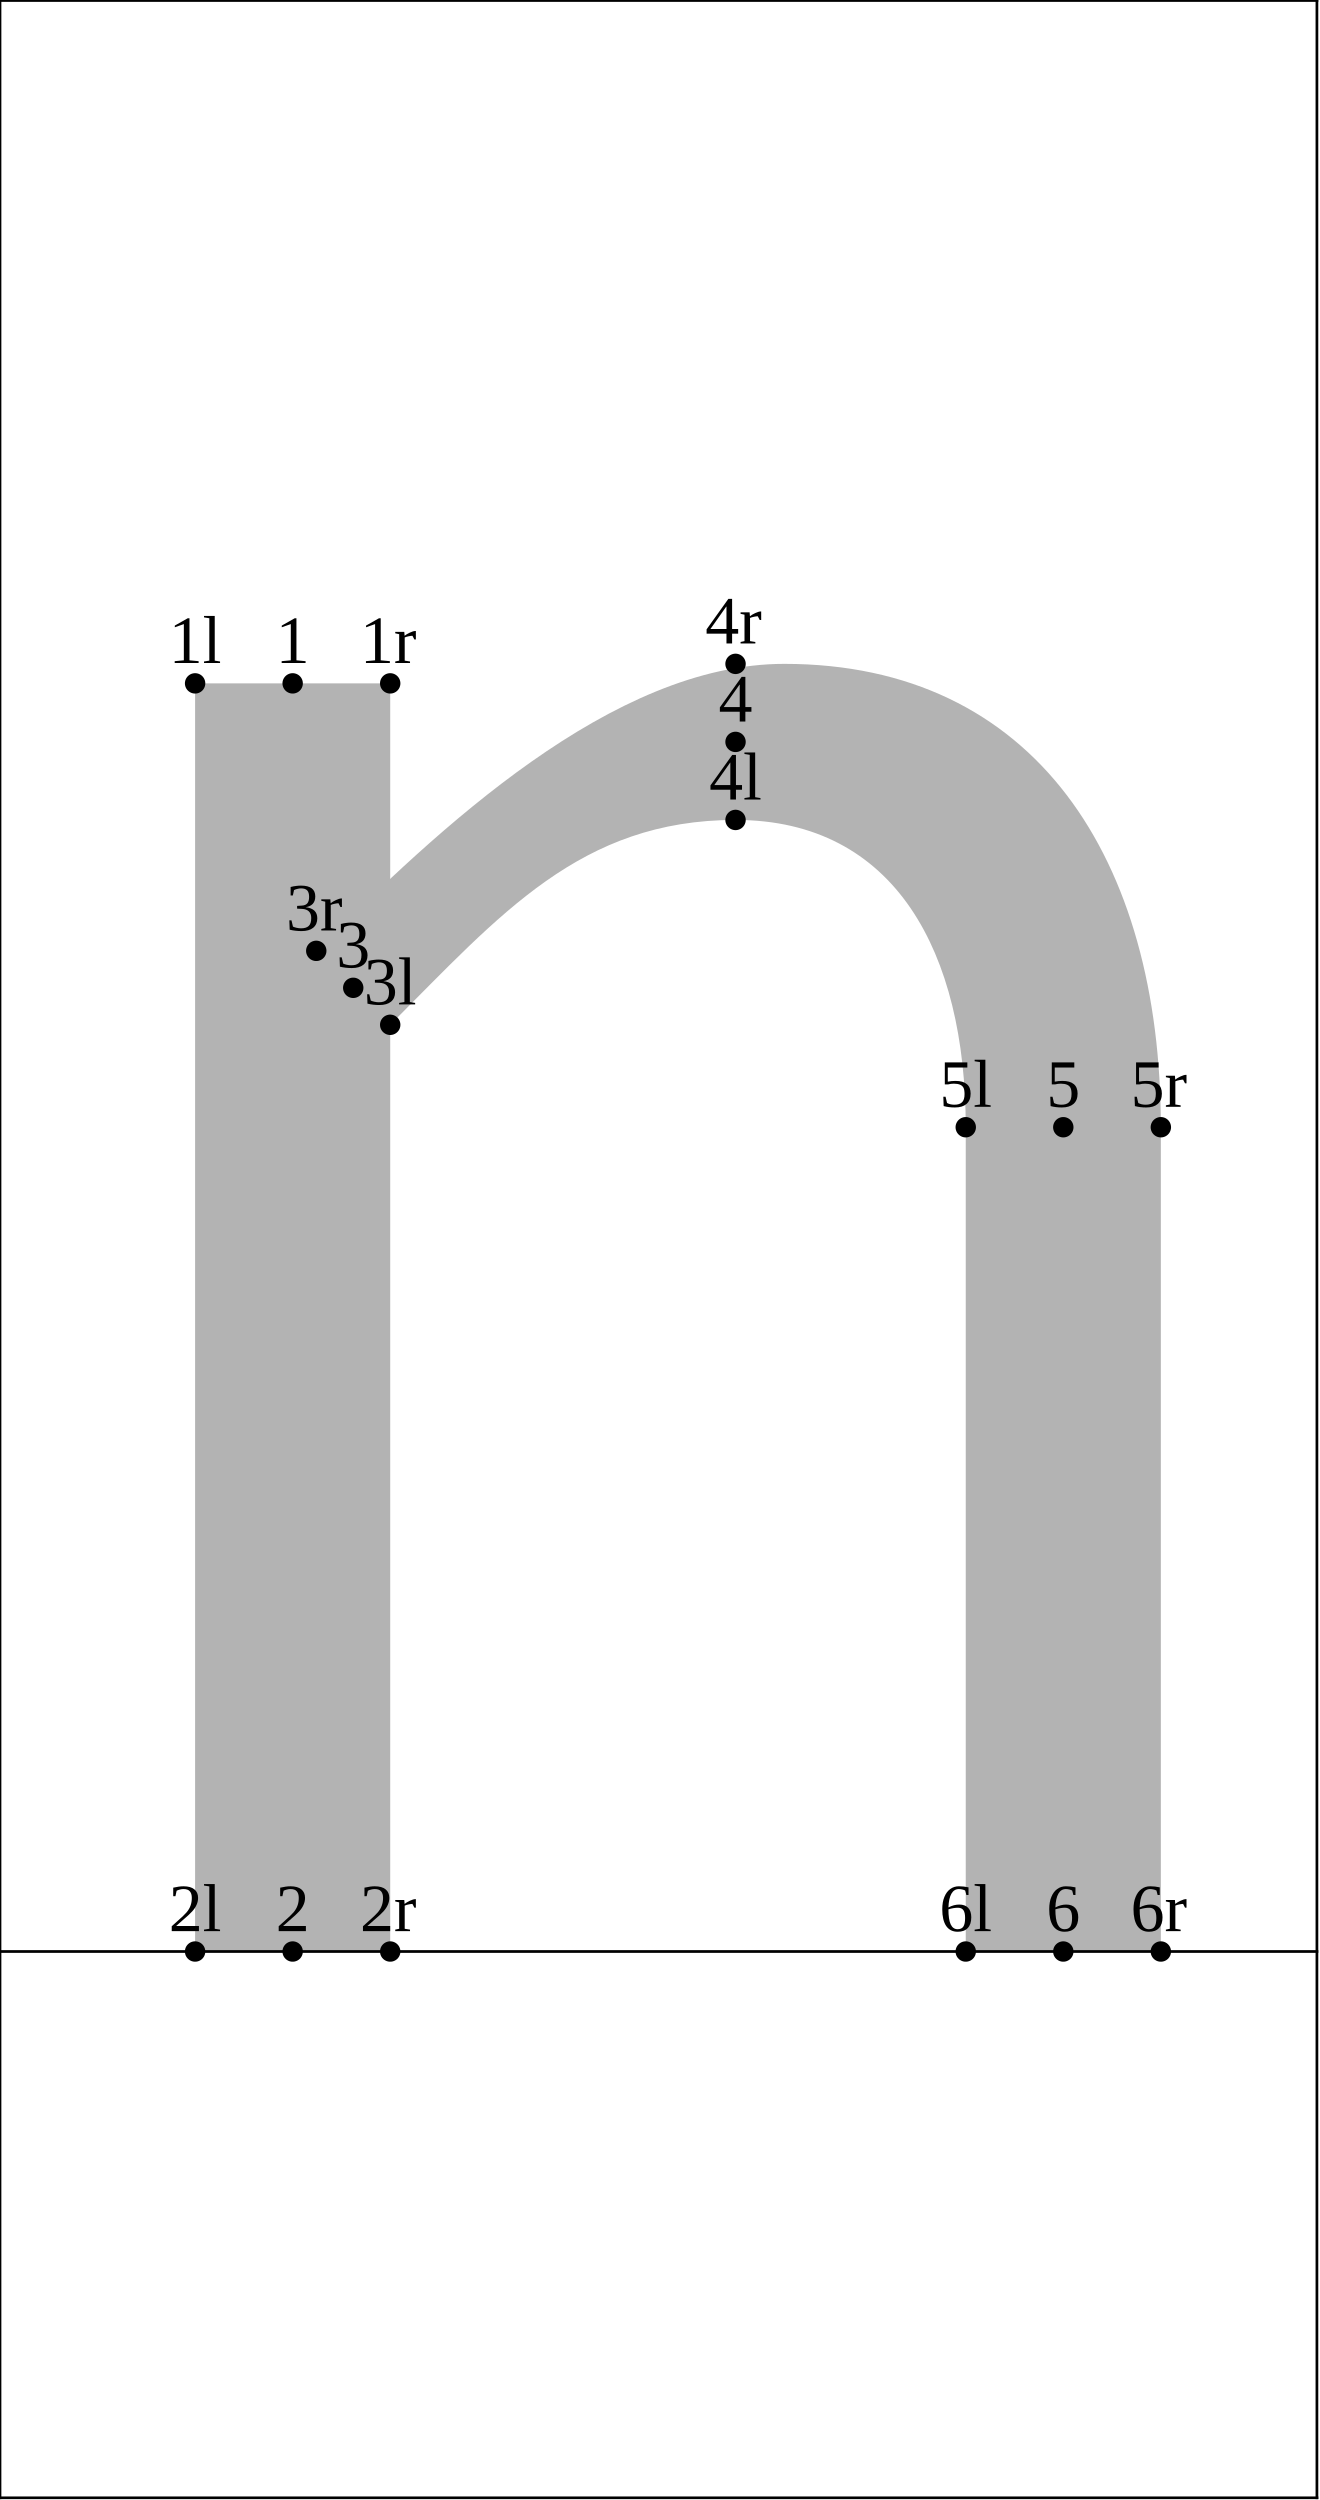
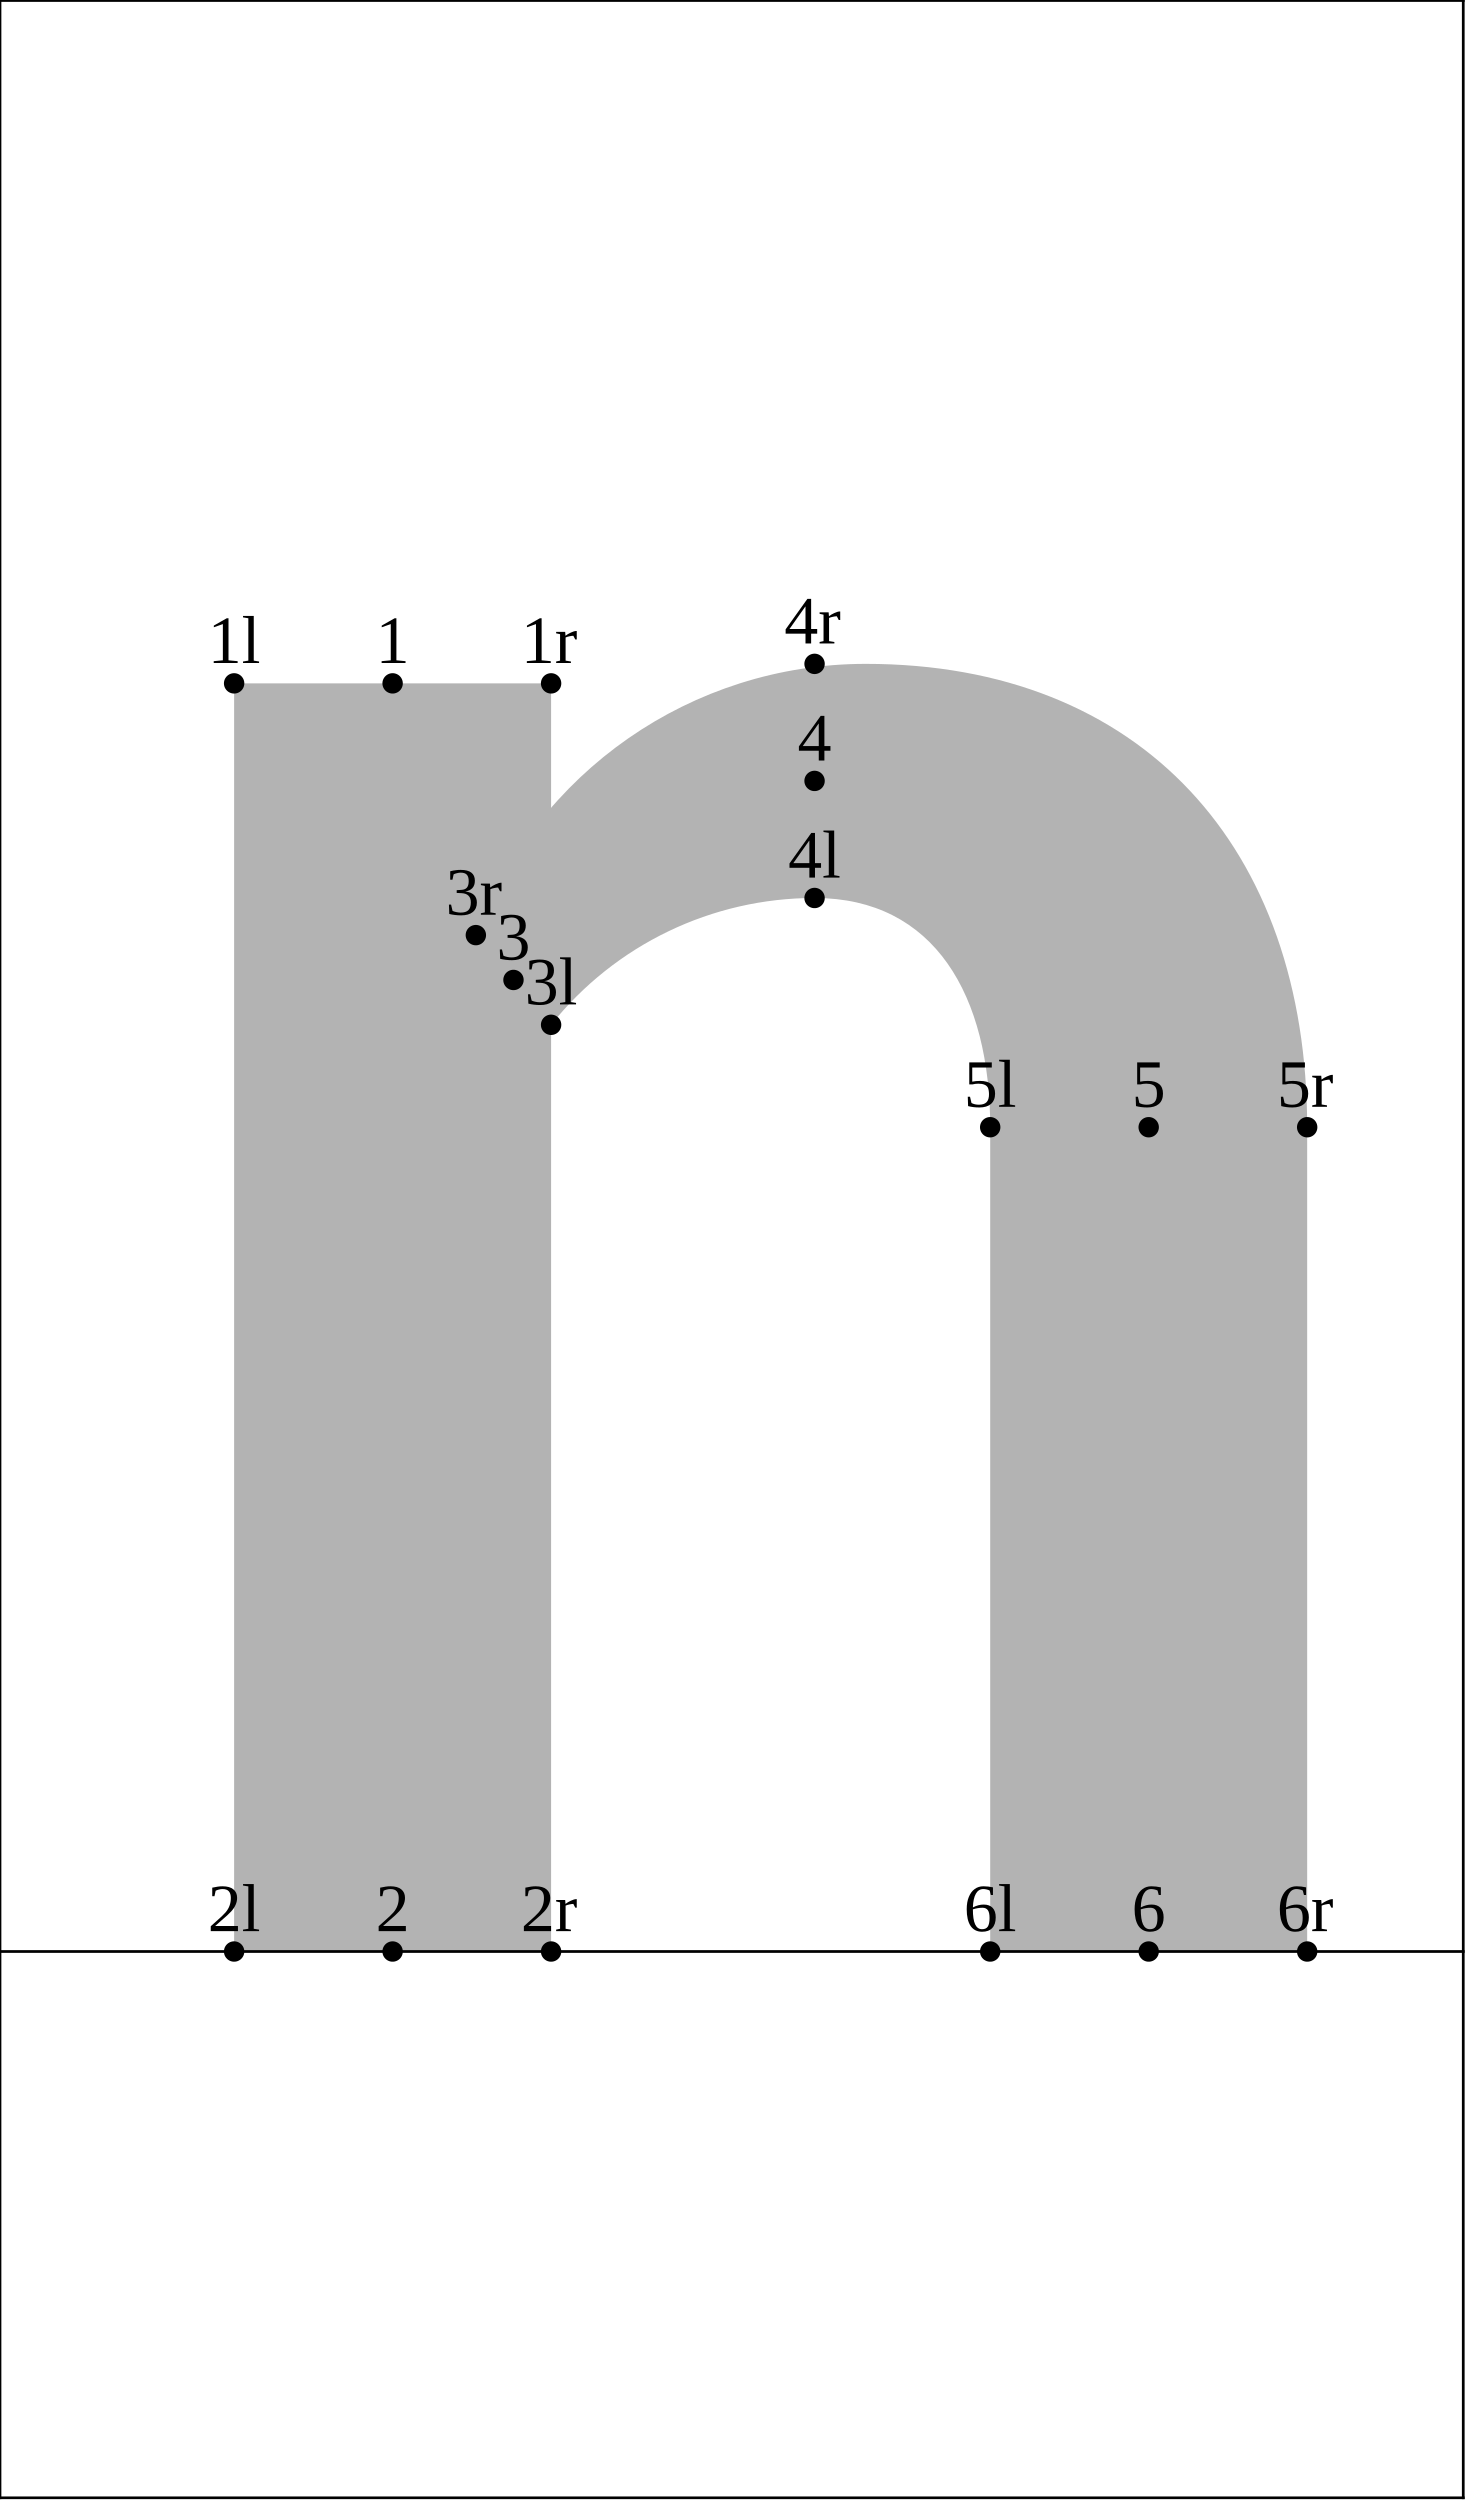
- <svg xmlns="http://www.w3.org/2000/svg" version="1.1" width="194.073" height="367.662" viewBox="0 0 194.073 367.662">
-   <path d="M28.692 100.5L57.385 100.5L57.385 287L28.692 287Z" style="fill: rgb(70%,70%,70%);stroke: none;" />
-   <path d="M46.51 139.836C64.444 121.902,90.044 97.631,115.344 97.631C152.217 97.631,170.719 126.304,170.719 165.776L170.719 287L142.027 287L142.027 165.776C142.027 140.065,131.639 120.584,108.171 120.584C85.358 120.584,73.564 134.531,57.385 150.711Z" style="fill: rgb(70%,70%,70%);stroke: none;" />
-   <g transform="translate(24.81805 97.49992)" style="fill: rgb(0%,0%,0%);">
+ <svg xmlns="http://www.w3.org/2000/svg" version="1.1" width="215.593" height="367.662" viewBox="0 0 215.593 367.662">
+   <path d="M34.431 100.5L81.047 100.5L81.047 287L34.431 287Z" style="fill: rgb(70%,70%,70%);stroke: none;" />
+   <path d="M69.981 137.523C78.875 113.544,101.749 97.631,127.324 97.631C167.829 97.631,192.239 124.595,192.239 165.776L192.239 287L145.623 287L145.623 165.776C145.623 146.504,137.491 132.062,119.793 132.062C104.713 132.062,90.454 138.925,81.047 150.711Z" style="fill: rgb(70%,70%,70%);stroke: none;" />
+   <g transform="translate(30.55666 97.49992)" style="fill: rgb(0%,0%,0%);">
    <text font-size="9.963">1l</text>
  </g>
-   <path d="M28.692 100.5l0 0" style="stroke:rgb(0%,0%,0%); stroke-width: 3;stroke-linecap: round;stroke-linejoin: round;stroke-miterlimit: 10;fill: none;" />
-   <g transform="translate(24.81805 284)" style="fill: rgb(0%,0%,0%);">
+   <path d="M34.431 100.5l0 0" style="stroke:rgb(0%,0%,0%); stroke-width: 3;stroke-linecap: round;stroke-linejoin: round;stroke-miterlimit: 10;fill: none;" />
+   <g transform="translate(30.55666 284)" style="fill: rgb(0%,0%,0%);">
    <text font-size="9.963">2l</text>
  </g>
-   <path d="M28.692 287l0 0" style="stroke:rgb(0%,0%,0%); stroke-width: 3;stroke-linecap: round;stroke-linejoin: round;stroke-miterlimit: 10;fill: none;" />
-   <g transform="translate(53.5105 147.7107)" style="fill: rgb(0%,0%,0%);">
+   <path d="M34.431 287l0 0" style="stroke:rgb(0%,0%,0%); stroke-width: 3;stroke-linecap: round;stroke-linejoin: round;stroke-miterlimit: 10;fill: none;" />
+   <g transform="translate(77.17282 147.7107)" style="fill: rgb(0%,0%,0%);">
    <text font-size="9.963">3l</text>
  </g>
-   <path d="M57.385 150.711l0 0" style="stroke:rgb(0%,0%,0%); stroke-width: 3;stroke-linecap: round;stroke-linejoin: round;stroke-miterlimit: 10;fill: none;" />
-   <g transform="translate(104.2961 117.5845)" style="fill: rgb(0%,0%,0%);">
+   <path d="M81.047 150.711l0 0" style="stroke:rgb(0%,0%,0%); stroke-width: 3;stroke-linecap: round;stroke-linejoin: round;stroke-miterlimit: 10;fill: none;" />
+   <g transform="translate(115.9184 129.0617)" style="fill: rgb(0%,0%,0%);">
    <text font-size="9.963">4l</text>
  </g>
-   <path d="M108.171 120.584l0 0" style="stroke:rgb(0%,0%,0%); stroke-width: 3;stroke-linecap: round;stroke-linejoin: round;stroke-miterlimit: 10;fill: none;" />
-   <g transform="translate(138.1524 162.7761)" style="fill: rgb(0%,0%,0%);">
+   <path d="M119.793 132.062l0 0" style="stroke:rgb(0%,0%,0%); stroke-width: 3;stroke-linecap: round;stroke-linejoin: round;stroke-miterlimit: 10;fill: none;" />
+   <g transform="translate(141.7481 162.7761)" style="fill: rgb(0%,0%,0%);">
    <text font-size="9.963">5l</text>
  </g>
-   <path d="M142.027 165.776l0 0" style="stroke:rgb(0%,0%,0%); stroke-width: 3;stroke-linecap: round;stroke-linejoin: round;stroke-miterlimit: 10;fill: none;" />
-   <g transform="translate(138.1524 284)" style="fill: rgb(0%,0%,0%);">
+   <path d="M145.623 165.776l0 0" style="stroke:rgb(0%,0%,0%); stroke-width: 3;stroke-linecap: round;stroke-linejoin: round;stroke-miterlimit: 10;fill: none;" />
+   <g transform="translate(141.7481 284)" style="fill: rgb(0%,0%,0%);">
    <text font-size="9.963">6l</text>
  </g>
-   <path d="M142.027 287l0 0" style="stroke:rgb(0%,0%,0%); stroke-width: 3;stroke-linecap: round;stroke-linejoin: round;stroke-miterlimit: 10;fill: none;" />
-   <g transform="translate(40.54797 97.49992)" style="fill: rgb(0%,0%,0%);">
+   <path d="M145.623 287l0 0" style="stroke:rgb(0%,0%,0%); stroke-width: 3;stroke-linecap: round;stroke-linejoin: round;stroke-miterlimit: 10;fill: none;" />
+   <g transform="translate(55.24844 97.49992)" style="fill: rgb(0%,0%,0%);">
    <text font-size="9.963">1</text>
  </g>
-   <path d="M43.039 100.5l0 0" style="stroke:rgb(0%,0%,0%); stroke-width: 3;stroke-linecap: round;stroke-linejoin: round;stroke-miterlimit: 10;fill: none;" />
-   <g transform="translate(40.54797 284)" style="fill: rgb(0%,0%,0%);">
+   <path d="M57.739 100.5l0 0" style="stroke:rgb(0%,0%,0%); stroke-width: 3;stroke-linecap: round;stroke-linejoin: round;stroke-miterlimit: 10;fill: none;" />
+   <g transform="translate(55.24844 284)" style="fill: rgb(0%,0%,0%);">
    <text font-size="9.963">2</text>
  </g>
-   <path d="M43.039 287l0 0" style="stroke:rgb(0%,0%,0%); stroke-width: 3;stroke-linecap: round;stroke-linejoin: round;stroke-miterlimit: 10;fill: none;" />
-   <g transform="translate(49.45688 142.2734)" style="fill: rgb(0%,0%,0%);">
+   <path d="M57.739 287l0 0" style="stroke:rgb(0%,0%,0%); stroke-width: 3;stroke-linecap: round;stroke-linejoin: round;stroke-miterlimit: 10;fill: none;" />
+   <g transform="translate(73.02353 141.1169)" style="fill: rgb(0%,0%,0%);">
    <text font-size="9.963">3</text>
  </g>
-   <path d="M51.948 145.273l0 0" style="stroke:rgb(0%,0%,0%); stroke-width: 3;stroke-linecap: round;stroke-linejoin: round;stroke-miterlimit: 10;fill: none;" />
-   <g transform="translate(105.6798 106.1076)" style="fill: rgb(0%,0%,0%);">
+   <path d="M75.514 144.117l0 0" style="stroke:rgb(0%,0%,0%); stroke-width: 3;stroke-linecap: round;stroke-linejoin: round;stroke-miterlimit: 10;fill: none;" />
+   <g transform="translate(117.3021 111.8461)" style="fill: rgb(0%,0%,0%);">
    <text font-size="9.963">4</text>
  </g>
-   <path d="M108.171 109.108l0 0" style="stroke:rgb(0%,0%,0%); stroke-width: 3;stroke-linecap: round;stroke-linejoin: round;stroke-miterlimit: 10;fill: none;" />
-   <g transform="translate(153.8823 162.7761)" style="fill: rgb(0%,0%,0%);">
+   <path d="M119.793 114.846l0 0" style="stroke:rgb(0%,0%,0%); stroke-width: 3;stroke-linecap: round;stroke-linejoin: round;stroke-miterlimit: 10;fill: none;" />
+   <g transform="translate(166.4399 162.7761)" style="fill: rgb(0%,0%,0%);">
    <text font-size="9.963">5</text>
  </g>
-   <path d="M156.373 165.776l0 0" style="stroke:rgb(0%,0%,0%); stroke-width: 3;stroke-linecap: round;stroke-linejoin: round;stroke-miterlimit: 10;fill: none;" />
-   <g transform="translate(153.8823 284)" style="fill: rgb(0%,0%,0%);">
+   <path d="M168.931 165.776l0 0" style="stroke:rgb(0%,0%,0%); stroke-width: 3;stroke-linecap: round;stroke-linejoin: round;stroke-miterlimit: 10;fill: none;" />
+   <g transform="translate(166.4399 284)" style="fill: rgb(0%,0%,0%);">
    <text font-size="9.963">6</text>
  </g>
-   <path d="M156.373 287l0 0" style="stroke:rgb(0%,0%,0%); stroke-width: 3;stroke-linecap: round;stroke-linejoin: round;stroke-miterlimit: 10;fill: none;" />
-   <g transform="translate(52.94318 97.49992)" style="fill: rgb(0%,0%,0%);">
+   <path d="M168.931 287l0 0" style="stroke:rgb(0%,0%,0%); stroke-width: 3;stroke-linecap: round;stroke-linejoin: round;stroke-miterlimit: 10;fill: none;" />
+   <g transform="translate(76.6055 97.49992)" style="fill: rgb(0%,0%,0%);">
    <text font-size="9.963">1r</text>
  </g>
-   <path d="M57.385 100.5l0 0" style="stroke:rgb(0%,0%,0%); stroke-width: 3;stroke-linecap: round;stroke-linejoin: round;stroke-miterlimit: 10;fill: none;" />
-   <g transform="translate(52.94318 284)" style="fill: rgb(0%,0%,0%);">
+   <path d="M81.047 100.5l0 0" style="stroke:rgb(0%,0%,0%); stroke-width: 3;stroke-linecap: round;stroke-linejoin: round;stroke-miterlimit: 10;fill: none;" />
+   <g transform="translate(76.6055 284)" style="fill: rgb(0%,0%,0%);">
    <text font-size="9.963">2r</text>
  </g>
-   <path d="M57.385 287l0 0" style="stroke:rgb(0%,0%,0%); stroke-width: 3;stroke-linecap: round;stroke-linejoin: round;stroke-miterlimit: 10;fill: none;" />
-   <g transform="translate(42.06854 136.8361)" style="fill: rgb(0%,0%,0%);">
+   <path d="M81.047 287l0 0" style="stroke:rgb(0%,0%,0%); stroke-width: 3;stroke-linecap: round;stroke-linejoin: round;stroke-miterlimit: 10;fill: none;" />
+   <g transform="translate(65.53949 134.523)" style="fill: rgb(0%,0%,0%);">
    <text font-size="9.963">3r</text>
  </g>
-   <path d="M46.51 139.836l0 0" style="stroke:rgb(0%,0%,0%); stroke-width: 3;stroke-linecap: round;stroke-linejoin: round;stroke-miterlimit: 10;fill: none;" />
-   <g transform="translate(103.7288 94.63063)" style="fill: rgb(0%,0%,0%);">
+   <path d="M69.981 137.523l0 0" style="stroke:rgb(0%,0%,0%); stroke-width: 3;stroke-linecap: round;stroke-linejoin: round;stroke-miterlimit: 10;fill: none;" />
+   <g transform="translate(115.3511 94.63063)" style="fill: rgb(0%,0%,0%);">
    <text font-size="9.963">4r</text>
  </g>
-   <path d="M108.171 97.631l0 0" style="stroke:rgb(0%,0%,0%); stroke-width: 3;stroke-linecap: round;stroke-linejoin: round;stroke-miterlimit: 10;fill: none;" />
-   <g transform="translate(166.2775 162.7761)" style="fill: rgb(0%,0%,0%);">
+   <path d="M119.793 97.631l0 0" style="stroke:rgb(0%,0%,0%); stroke-width: 3;stroke-linecap: round;stroke-linejoin: round;stroke-miterlimit: 10;fill: none;" />
+   <g transform="translate(187.797 162.7761)" style="fill: rgb(0%,0%,0%);">
    <text font-size="9.963">5r</text>
  </g>
-   <path d="M170.719 165.776l0 0" style="stroke:rgb(0%,0%,0%); stroke-width: 3;stroke-linecap: round;stroke-linejoin: round;stroke-miterlimit: 10;fill: none;" />
-   <g transform="translate(166.2775 284)" style="fill: rgb(0%,0%,0%);">
+   <path d="M192.239 165.776l0 0" style="stroke:rgb(0%,0%,0%); stroke-width: 3;stroke-linecap: round;stroke-linejoin: round;stroke-miterlimit: 10;fill: none;" />
+   <g transform="translate(187.797 284)" style="fill: rgb(0%,0%,0%);">
    <text font-size="9.963">6r</text>
  </g>
-   <path d="M170.719 287l0 0" style="stroke:rgb(0%,0%,0%); stroke-width: 3;stroke-linecap: round;stroke-linejoin: round;stroke-miterlimit: 10;fill: none;" />
-   <path d="M0 287L193.673 287" style="stroke:rgb(0%,0%,0%); stroke-width: 0.4;stroke-linecap: square;stroke-linejoin: round;stroke-miterlimit: 10;fill: none;" />
-   <path d="M0 0.077L193.673 0.077" style="stroke:rgb(0%,0%,0%); stroke-width: 0.4;stroke-linecap: square;stroke-linejoin: round;stroke-miterlimit: 10;fill: none;" />
-   <path d="M0 367.339L193.673 367.339" style="stroke:rgb(0%,0%,0%); stroke-width: 0.4;stroke-linecap: square;stroke-linejoin: round;stroke-miterlimit: 10;fill: none;" />
+   <path d="M192.239 287l0 0" style="stroke:rgb(0%,0%,0%); stroke-width: 3;stroke-linecap: round;stroke-linejoin: round;stroke-miterlimit: 10;fill: none;" />
+   <path d="M0 287L215.193 287" style="stroke:rgb(0%,0%,0%); stroke-width: 0.4;stroke-linecap: square;stroke-linejoin: round;stroke-miterlimit: 10;fill: none;" />
+   <path d="M0 0.077L215.193 0.077" style="stroke:rgb(0%,0%,0%); stroke-width: 0.4;stroke-linecap: square;stroke-linejoin: round;stroke-miterlimit: 10;fill: none;" />
+   <path d="M0 367.339L215.193 367.339" style="stroke:rgb(0%,0%,0%); stroke-width: 0.4;stroke-linecap: square;stroke-linejoin: round;stroke-miterlimit: 10;fill: none;" />
  <path d="M0 367.339L0 0.077" style="stroke:rgb(0%,0%,0%); stroke-width: 0.4;stroke-linecap: square;stroke-linejoin: round;stroke-miterlimit: 10;fill: none;" />
-   <path d="M193.673 367.339L193.673 0.077" style="stroke:rgb(0%,0%,0%); stroke-width: 0.4;stroke-linecap: square;stroke-linejoin: round;stroke-miterlimit: 10;fill: none;" />
+   <path d="M215.193 367.339L215.193 0.077" style="stroke:rgb(0%,0%,0%); stroke-width: 0.4;stroke-linecap: square;stroke-linejoin: round;stroke-miterlimit: 10;fill: none;" />
</svg>
